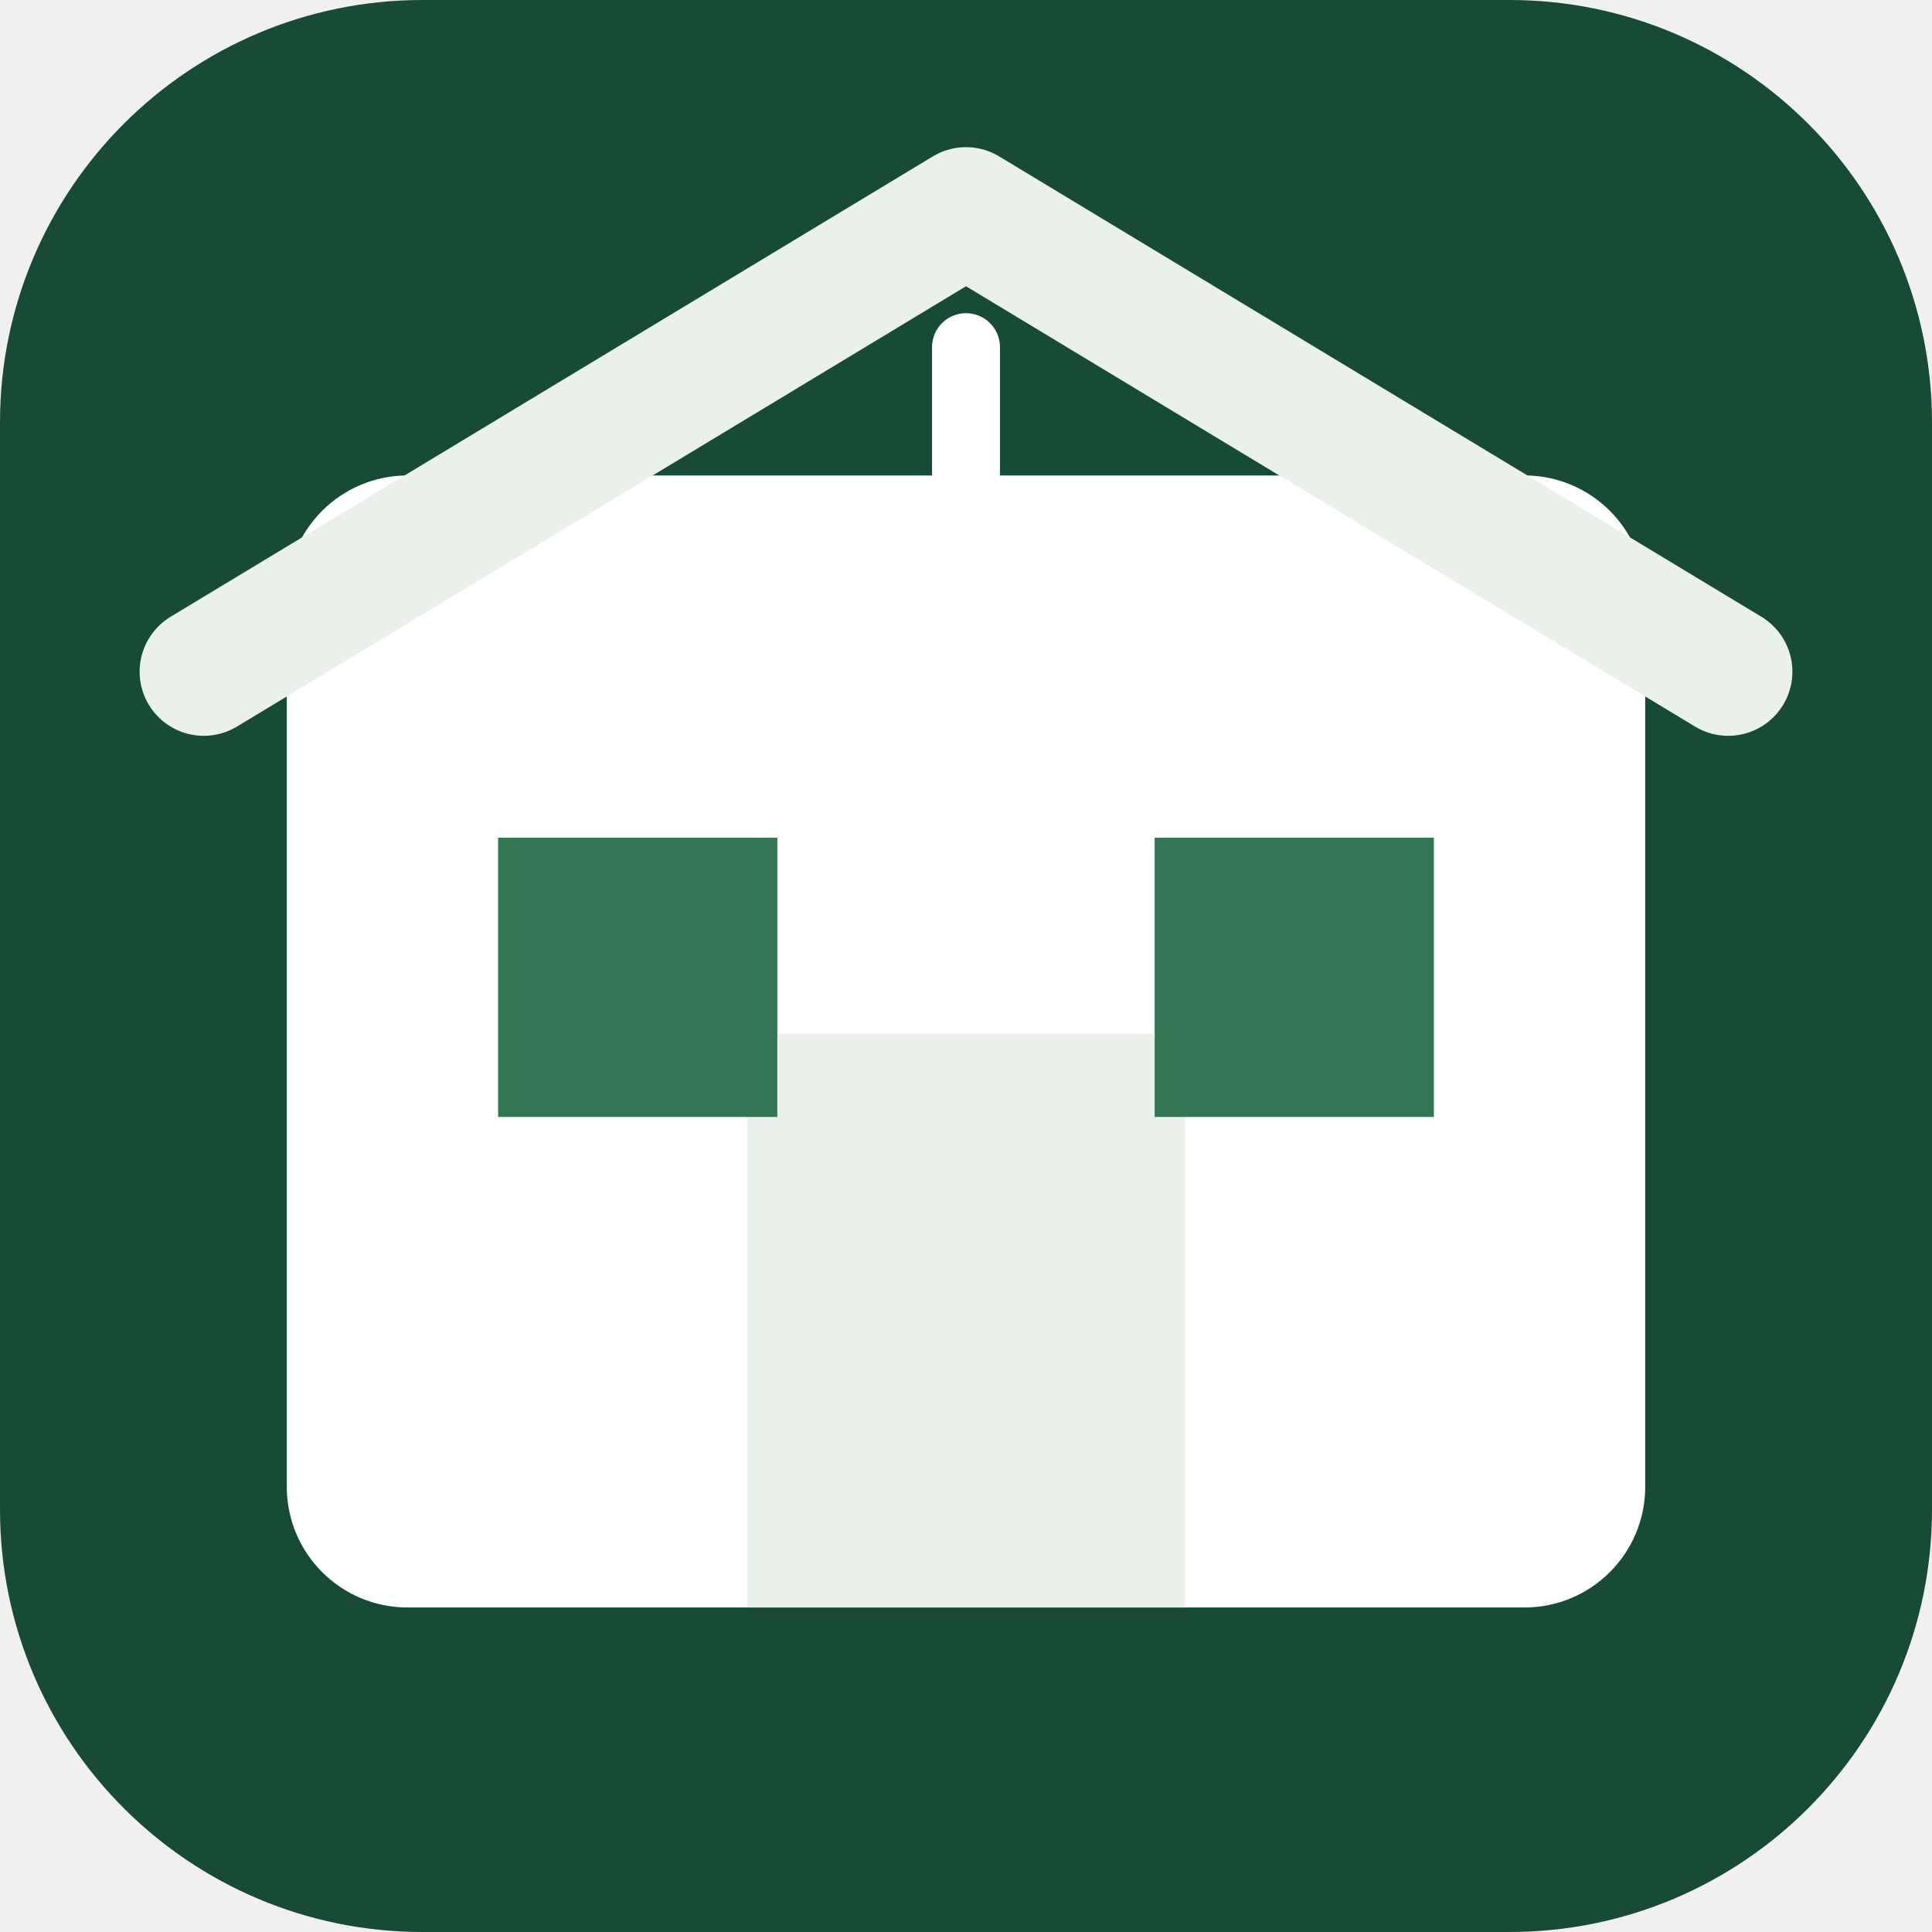
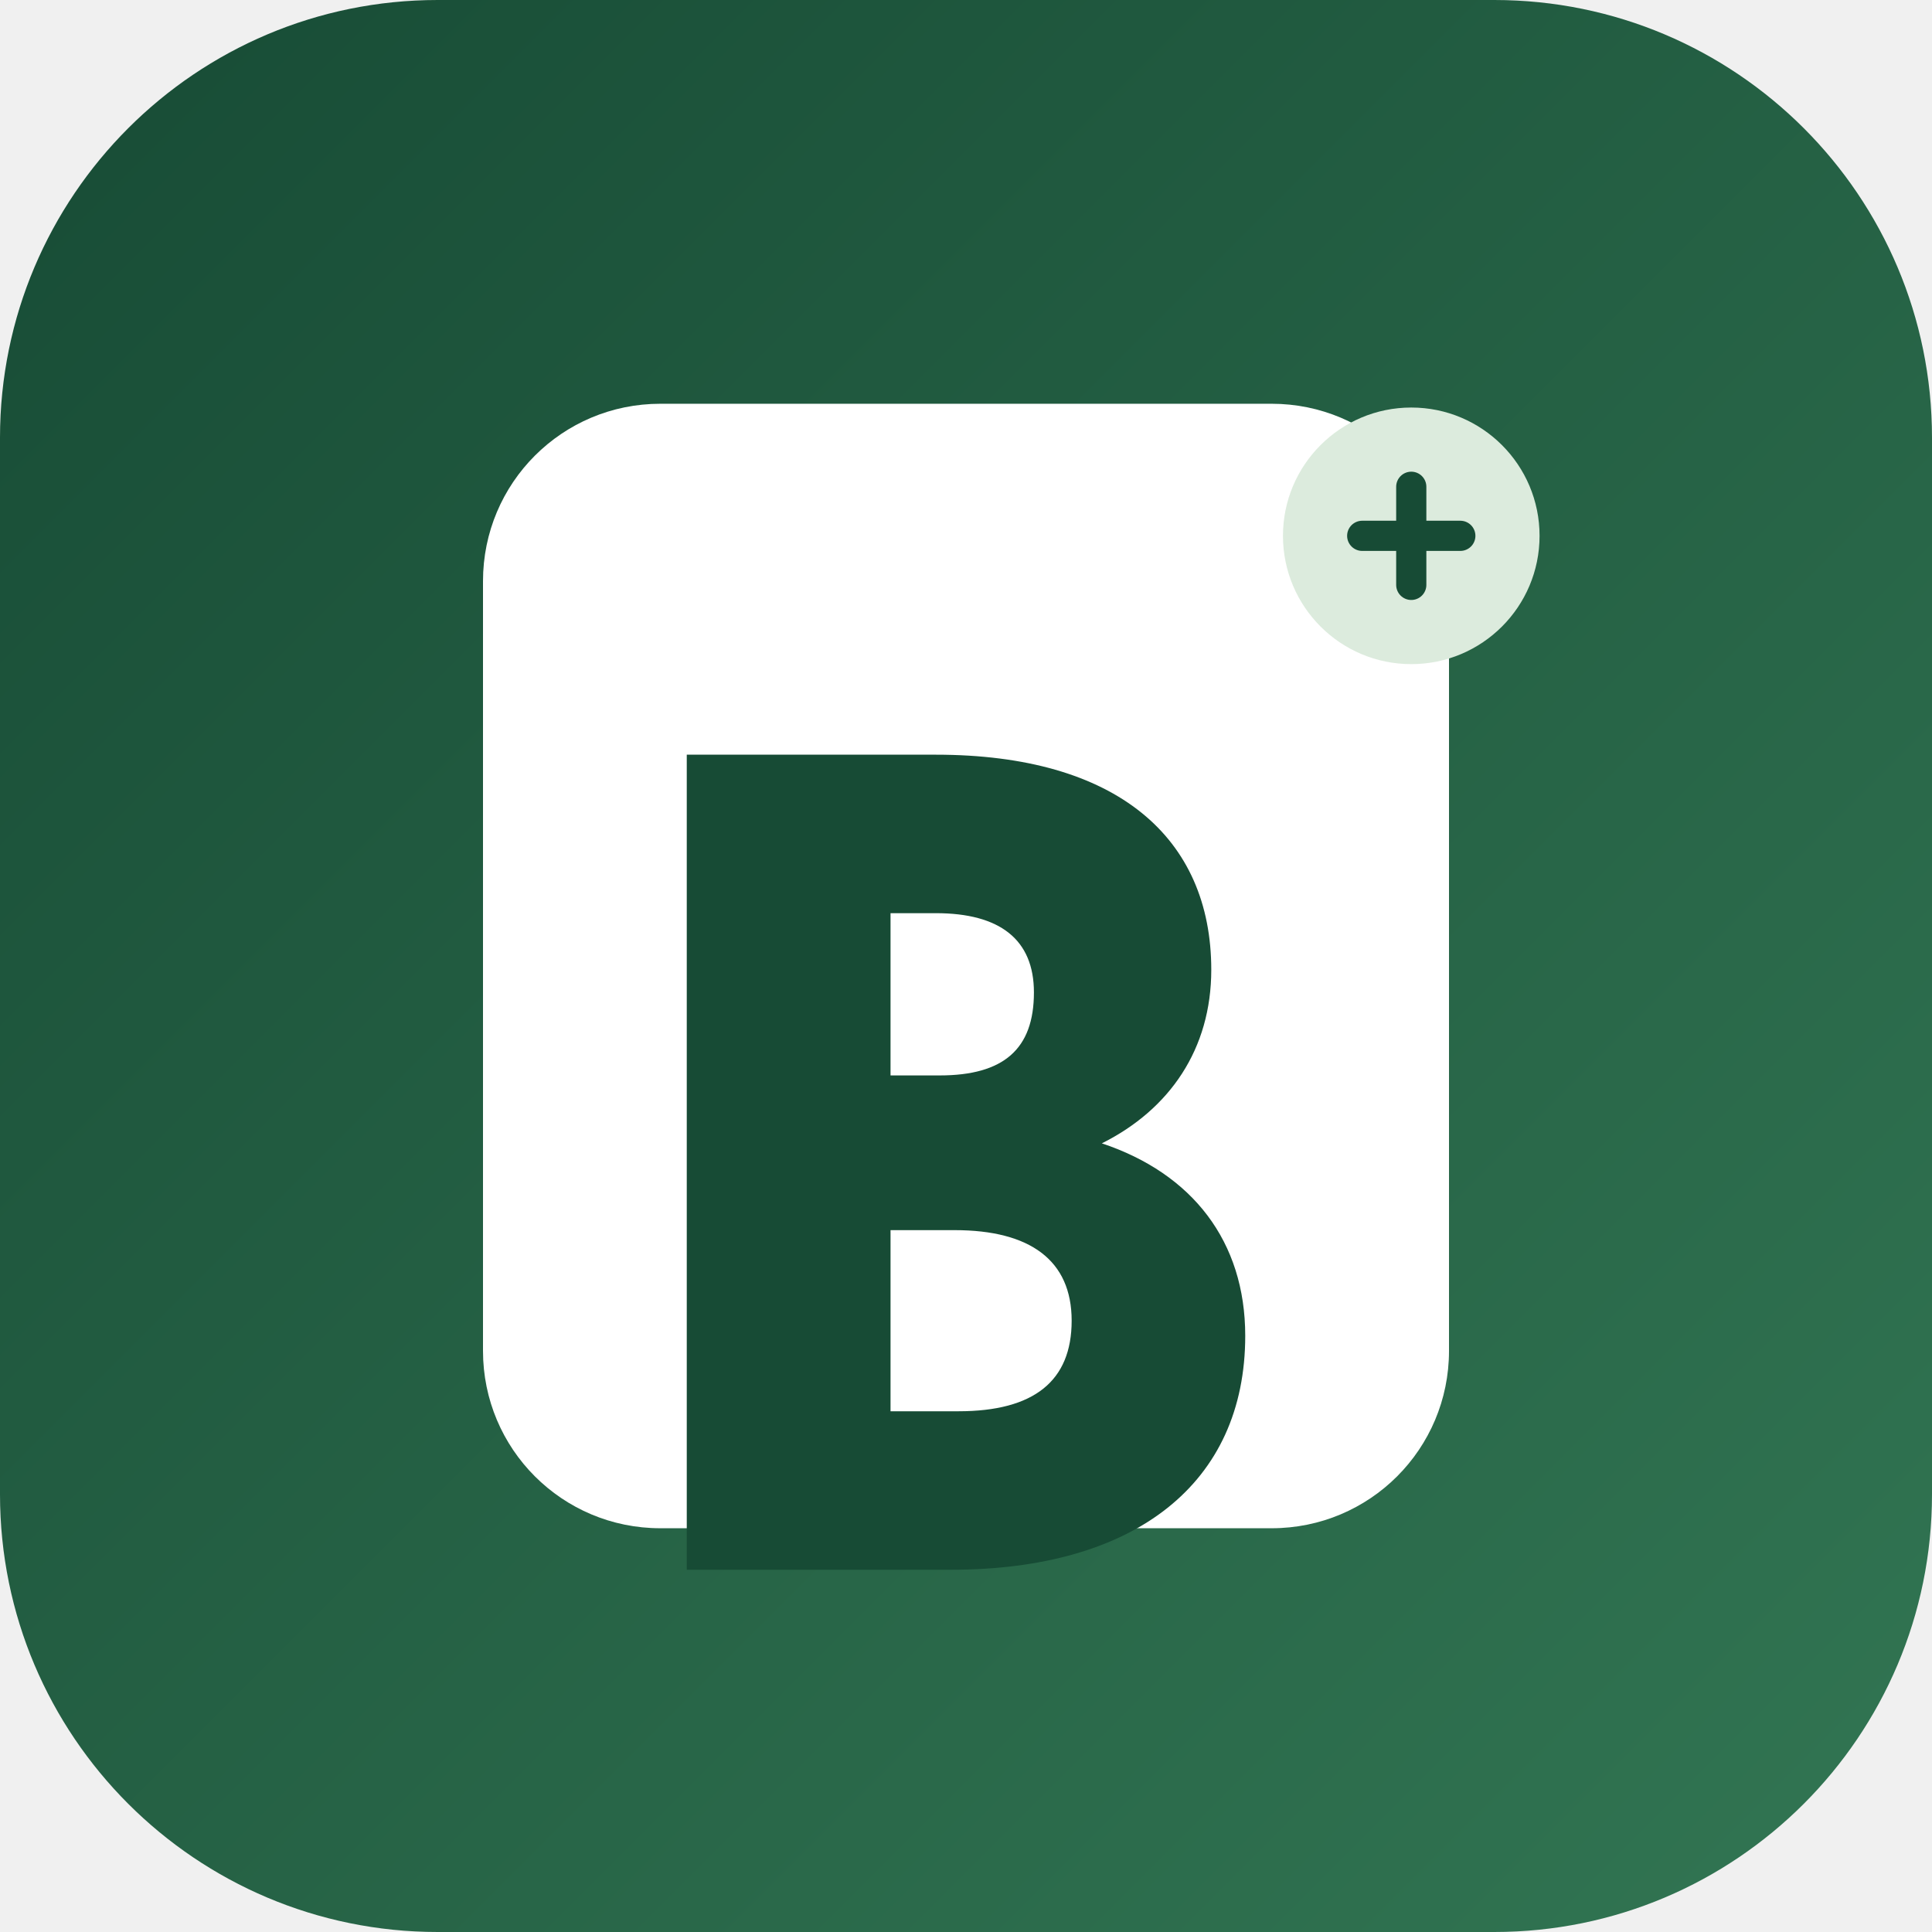
<svg xmlns="http://www.w3.org/2000/svg" viewBox="0 0 512 512">
-   <rect width="512" height="512" rx="112" fill="#174b35" />
-   <rect x="76" y="126" width="360" height="300" rx="32" fill="#fff" />
-   <path d="M54 178 256 56l202 122" fill="none" stroke="#e9f1ea" stroke-width="34" stroke-linecap="round" stroke-linejoin="round" />
-   <path d="M198 426V274h116v152" fill="#e9f1ea" />
-   <path d="M132 222h74v74h-74zm174 0h74v74h-74z" fill="#327653" />
-   <path d="M256 92v56" stroke="#fff" stroke-width="18" stroke-linecap="round" />
+   <defs>
+     <linearGradient id="g" x1="0" y1="0" x2="1" y2="1">
+       <stop stop-color="#174b35" />
+       <stop offset="1" stop-color="#327653" />
+     </linearGradient>
+   </defs>
+   <rect width="512" height="512" rx="116" fill="url(#g)" />
+   <path d="M128 154c0-26 21-47 47-47h162c26 0 47 21 47 47v204c0 26-21 47-47 47H175c-26 0-47-21-47-47z" fill="#fff" />
+   <path d="M182 200h66c48 0 73 22 73 57 0 21-11 37-29 46 24 8 38 26 38 51 0 39-29 62-78 62h-70zm54 42v43h13c17 0 25-7 25-22 0-14-9-21-26-21zm0 84v48h18c20 0 30-8 30-24 0-16-11-24-31-24z" fill="#174b35" />
+   <circle cx="374" cy="142" r="34" fill="#dcebdd" />
+   <path d="M361 142h26m-13-13v26" stroke="#174b35" stroke-width="8" stroke-linecap="round" />
</svg>
